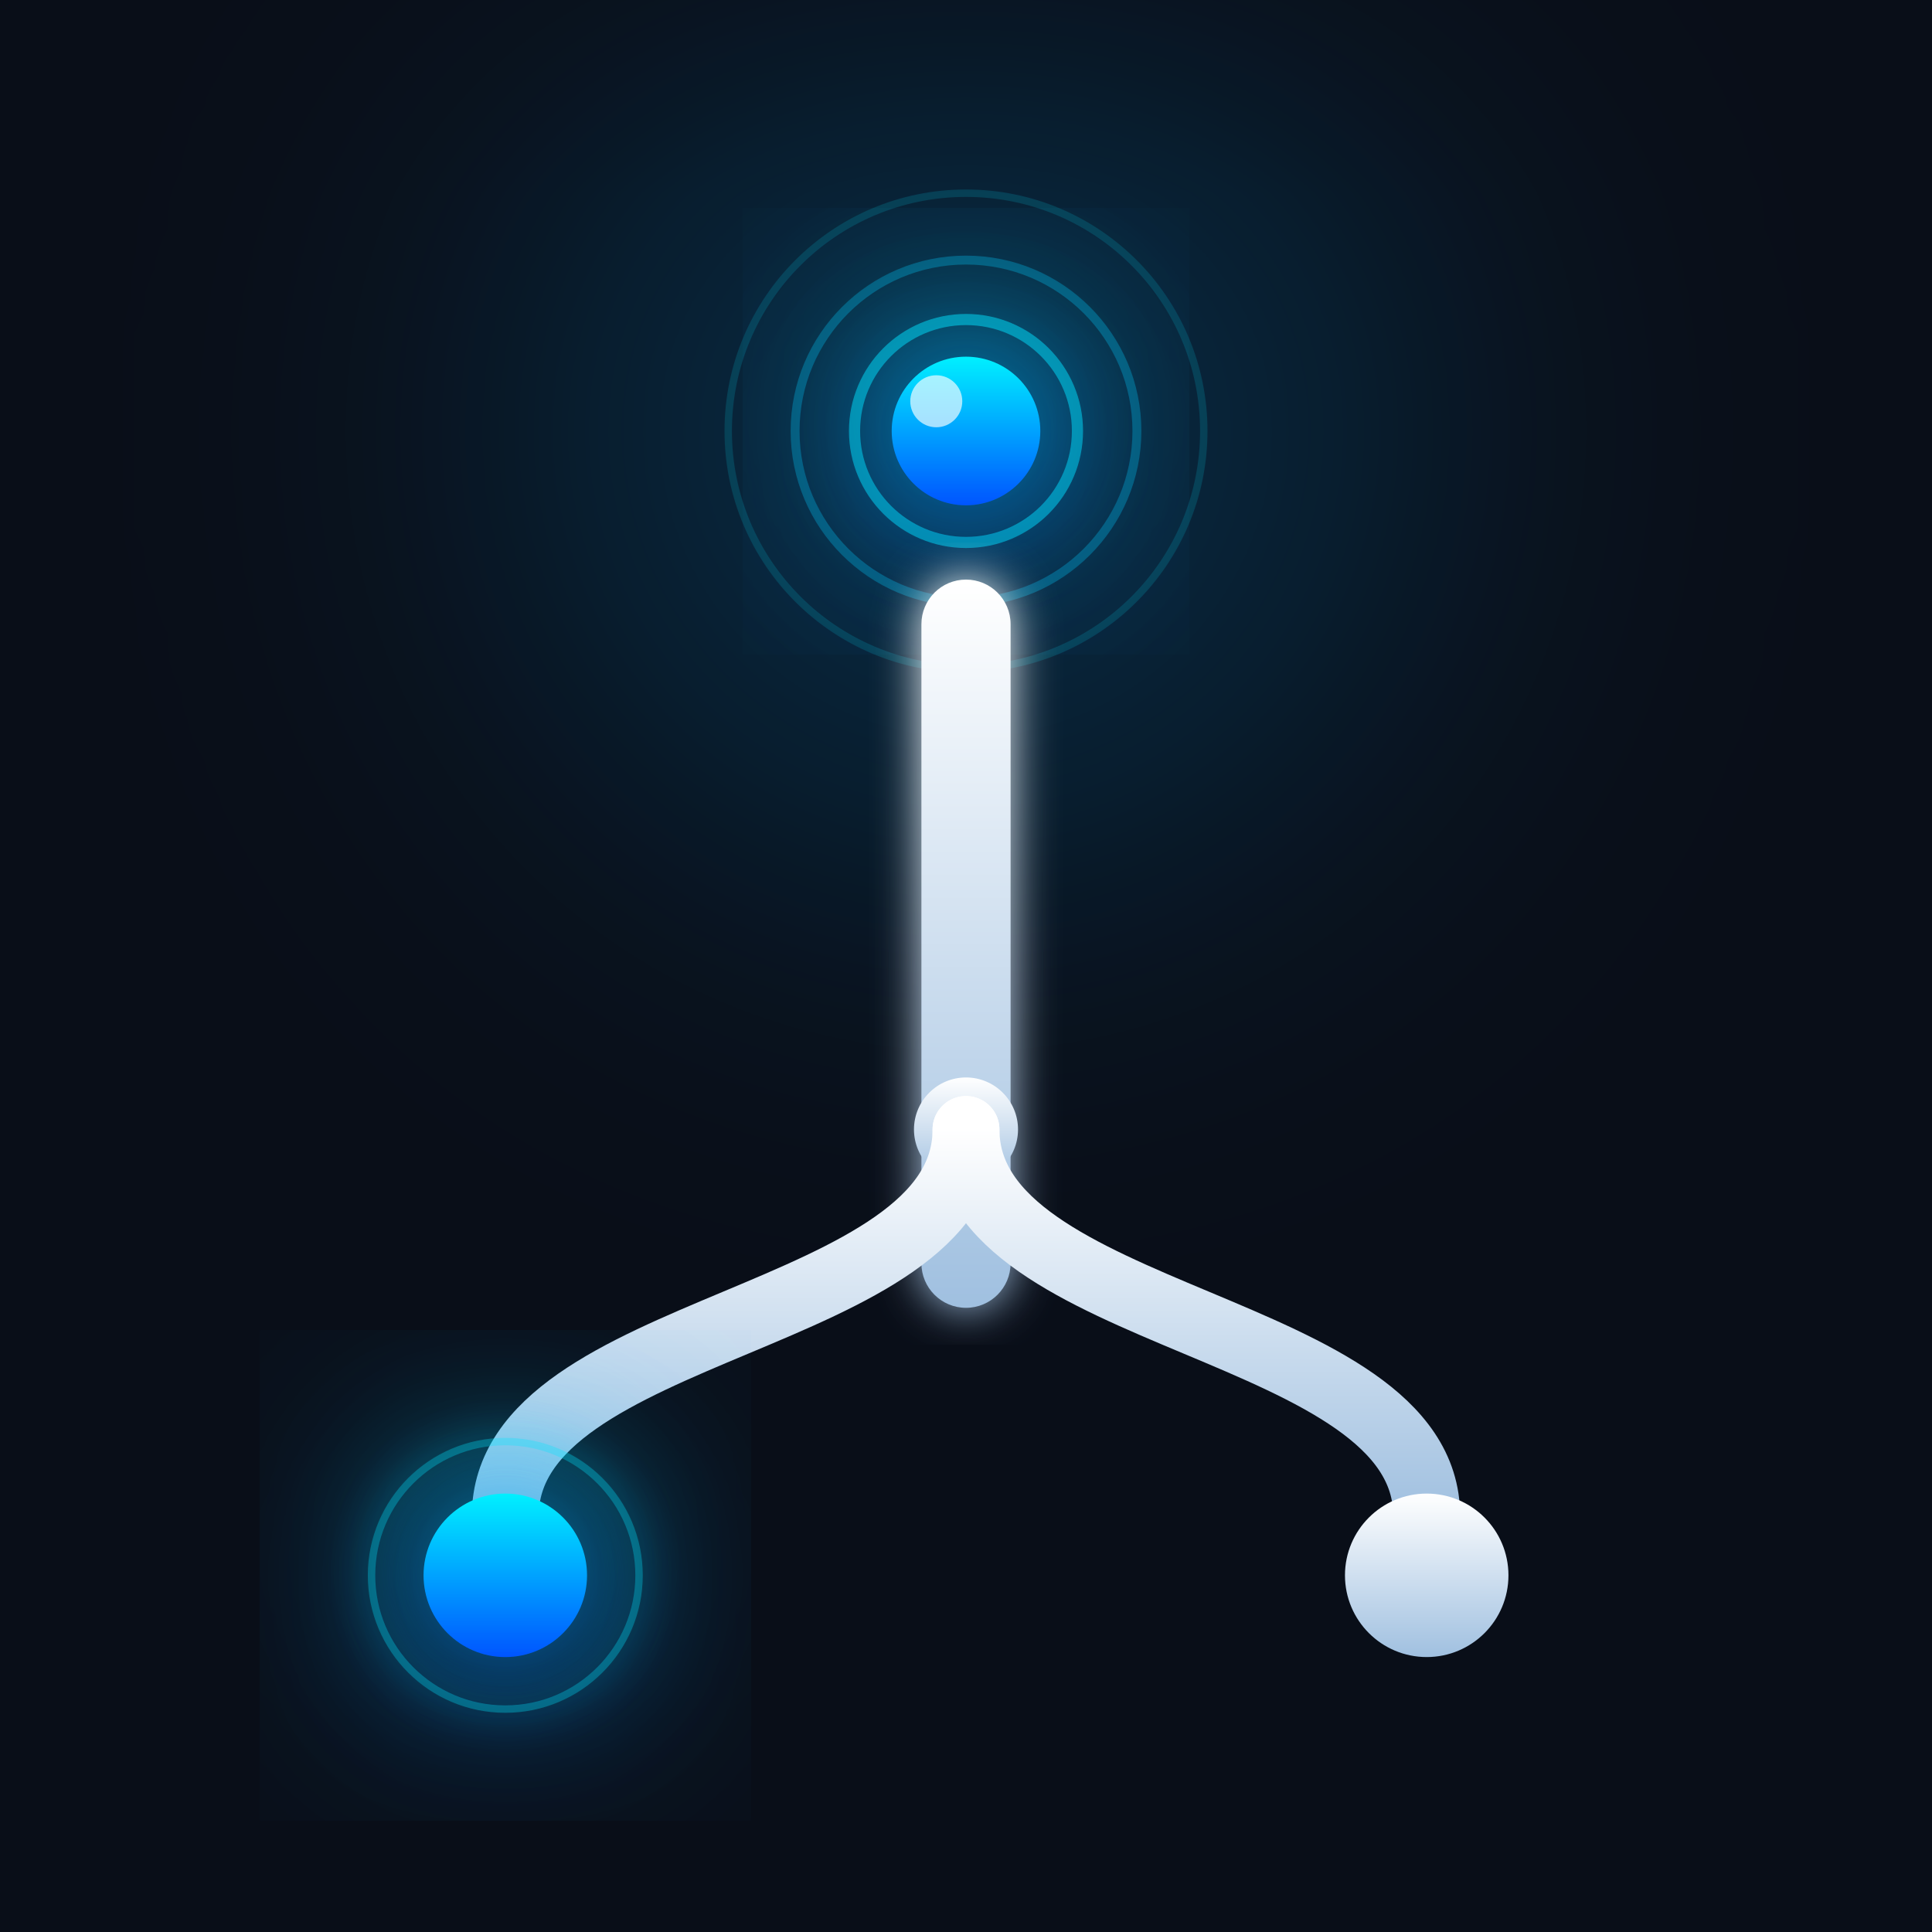
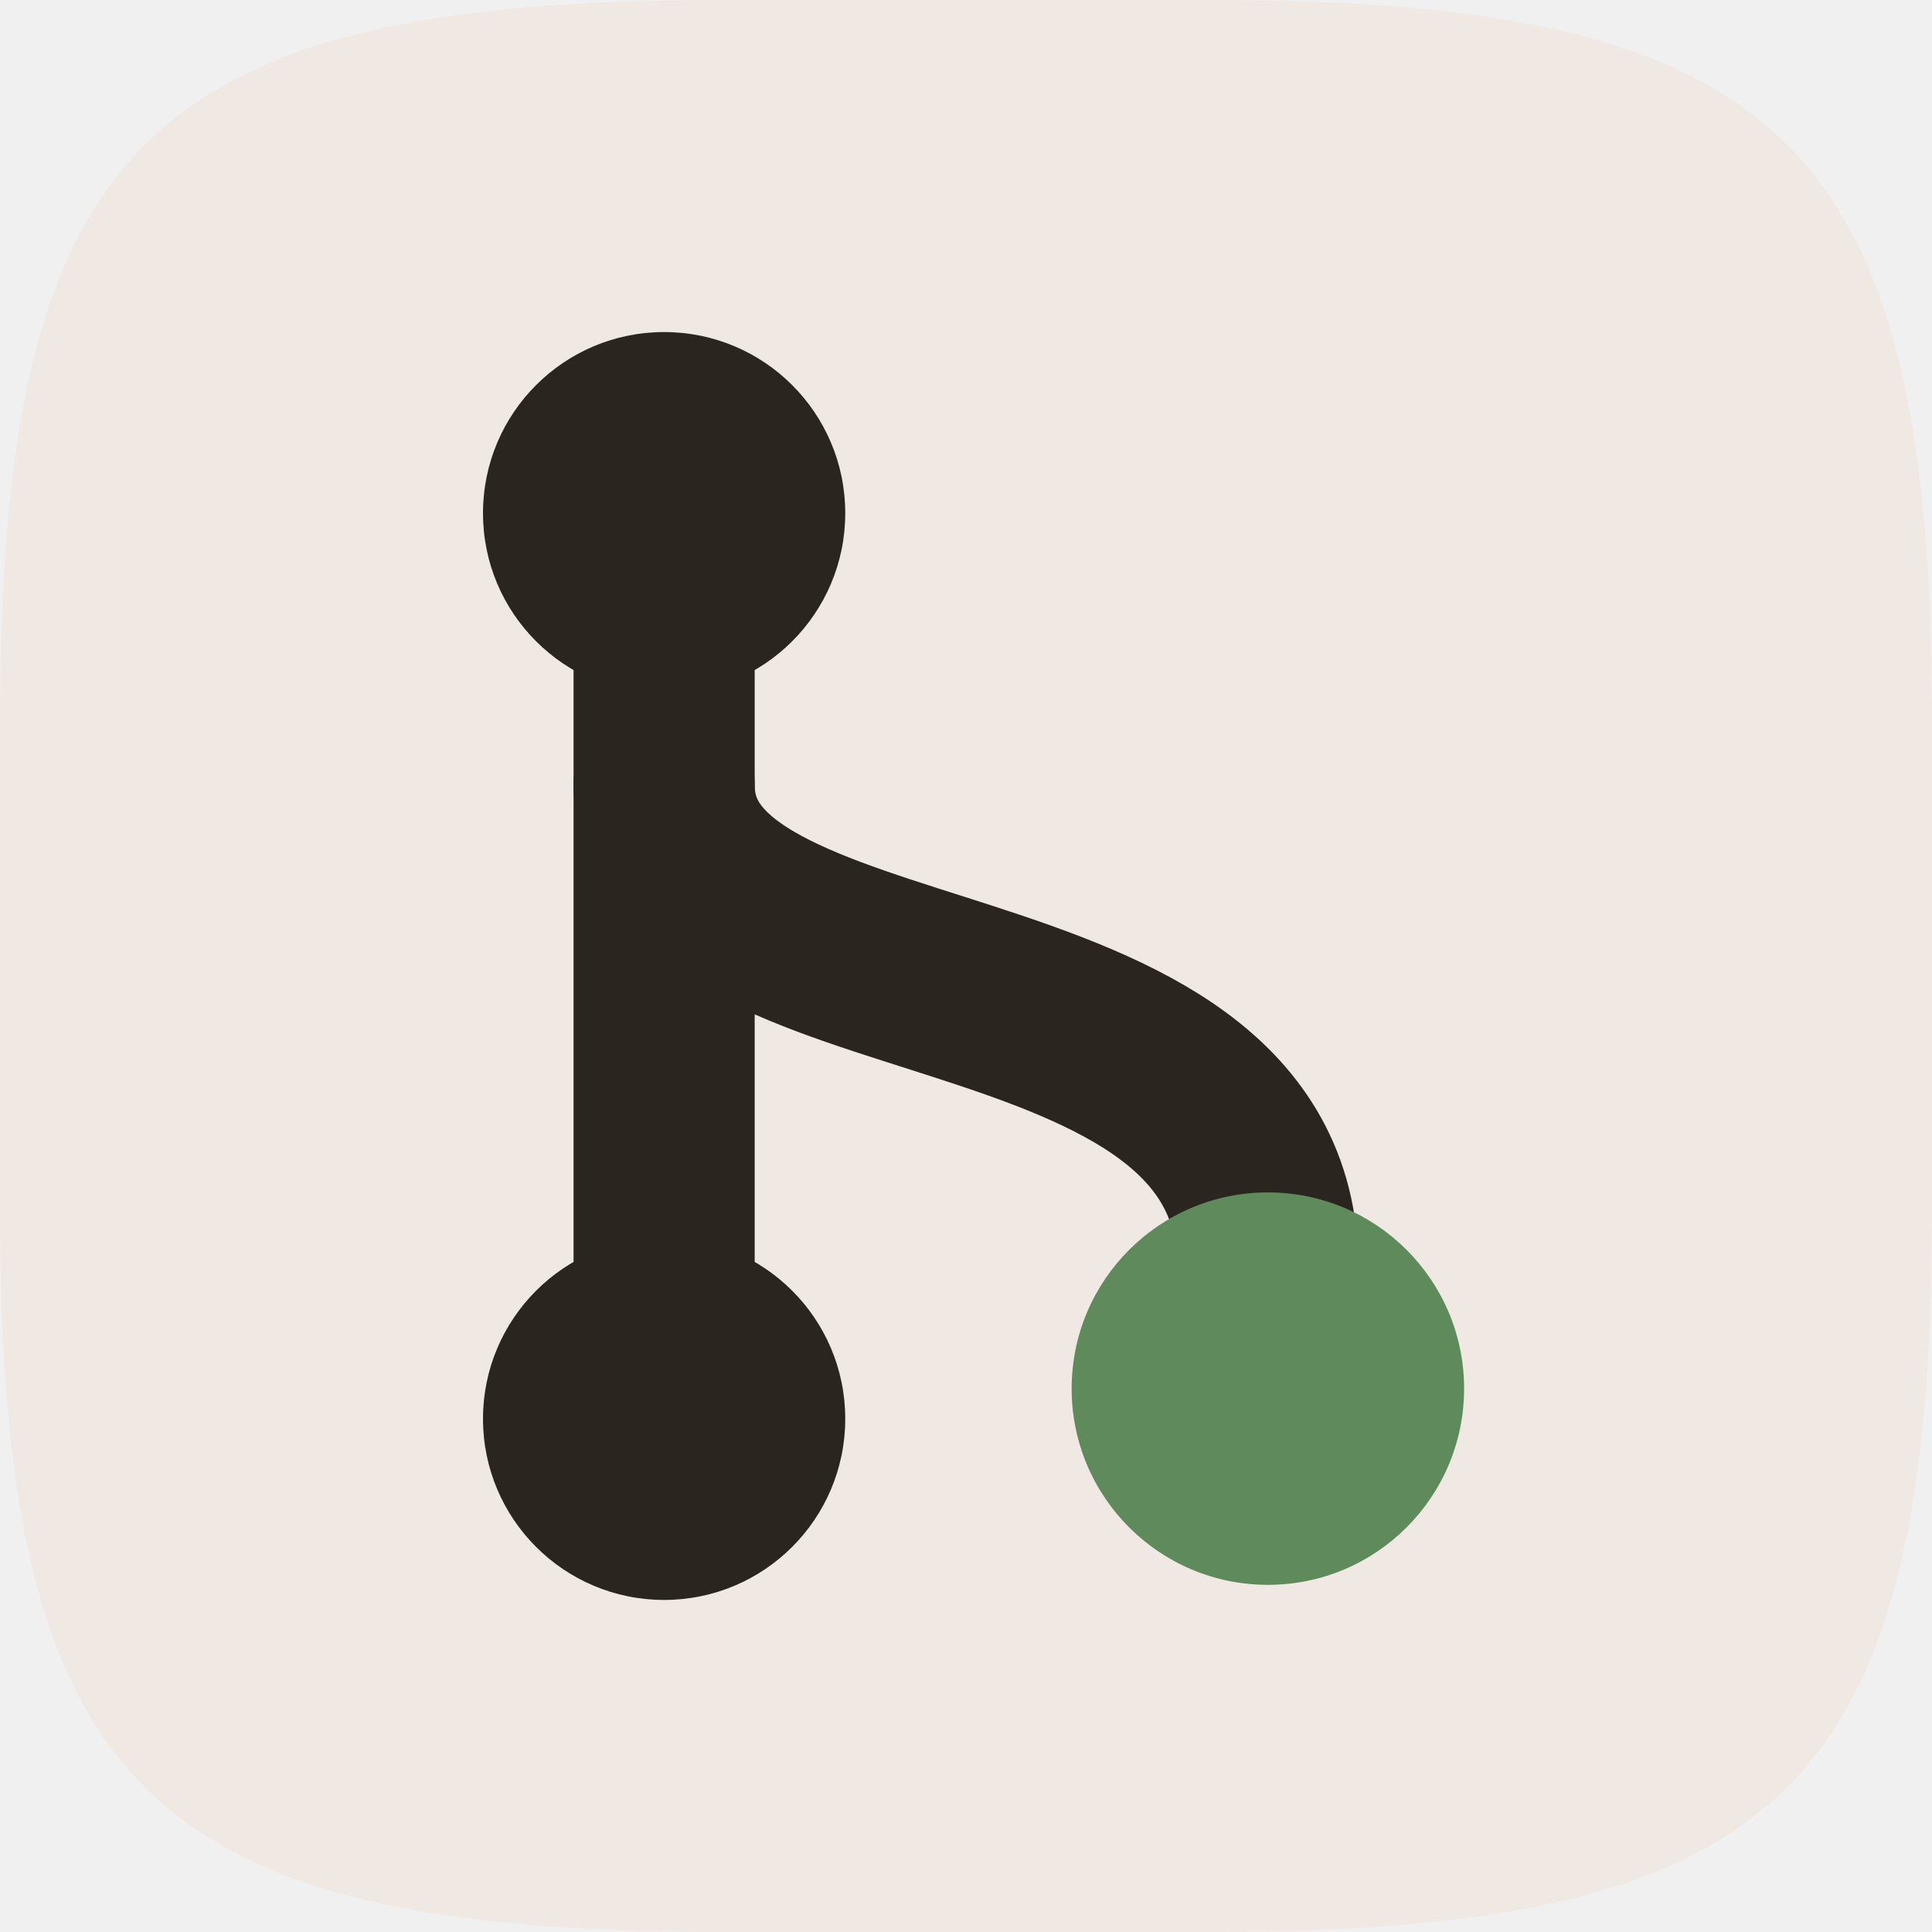
- <svg xmlns="http://www.w3.org/2000/svg" viewBox="70 70 260 260" width="400" height="400">
-   <defs>
-     <linearGradient id="cyanGrad" x1="0%" y1="0%" x2="0%" y2="100%">
-       <stop offset="0%" stop-color="#00F0FF" />
-       <stop offset="100%" stop-color="#0055FF" />
-     </linearGradient>
-     <linearGradient id="markGrad" x1="0%" y1="0%" x2="0%" y2="100%">
-       <stop offset="0%" stop-color="#FFFFFF" />
-       <stop offset="100%" stop-color="#A0C0E0" />
-     </linearGradient>
-     <filter id="dotglow" x="-100%" y="-100%" width="300%" height="300%">
-       <feGaussianBlur stdDeviation="10" result="b1" />
-       <feGaussianBlur stdDeviation="20" result="b2" />
-       <feMerge>
-         <feMergeNode in="b2" />
-         <feMergeNode in="b1" />
-         <feMergeNode in="SourceGraphic" />
-       </feMerge>
-     </filter>
-     <filter id="lineglow" x="-20%" y="-20%" width="140%" height="140%">
-       <feGaussianBlur stdDeviation="2.5" result="blur" />
-       <feMerge>
-         <feMergeNode in="blur" />
-         <feMergeNode in="SourceGraphic" />
-       </feMerge>
-     </filter>
-     <filter id="stemglow" x="-60%" y="-5%" width="220%" height="110%">
-       <feGaussianBlur stdDeviation="3" result="blur" />
-       <feMerge>
-         <feMergeNode in="blur" />
-         <feMergeNode in="SourceGraphic" />
-       </feMerge>
-     </filter>
-     <filter id="ambglow" x="-50%" y="-50%" width="200%" height="200%">
-       <feGaussianBlur stdDeviation="40" />
-     </filter>
-     <clipPath id="sq">
-       <rect width="400" height="400" rx="80" />
-     </clipPath>
-   </defs>
-   <rect width="400" height="400" rx="80" fill="#090E18" />
-   <circle cx="200" cy="128" r="60" fill="#00AAFF" opacity="0.18" filter="url(#ambglow)" clip-path="url(#sq)" />
-   <circle cx="200" cy="128" r="32" fill="none" stroke="#00E5FF" stroke-width="1" opacity="0.15" />
-   <circle cx="200" cy="128" r="23" fill="none" stroke="#00CCFF" stroke-width="1.2" opacity="0.3" />
-   <circle cx="200" cy="128" r="15" fill="none" stroke="#00EEFF" stroke-width="1.5" opacity="0.5" />
-   <circle cx="200" cy="128" r="10" fill="url(#cyanGrad)" filter="url(#dotglow)" />
-   <circle cx="196" cy="124" r="3.5" fill="white" opacity="0.65" />
-   <rect x="194" y="148" width="12" height="98" rx="6" fill="url(#markGrad)" filter="url(#stemglow)" />
-   <circle cx="200" cy="222" r="7" fill="url(#markGrad)" />
-   <path d="M 200 222 C 200 248 138 248 138 274" fill="none" stroke="url(#markGrad)" stroke-width="9" stroke-linecap="round" />
-   <path d="M 200 222 C 200 248 262 248 262 274" fill="none" stroke="url(#markGrad)" stroke-width="9" stroke-linecap="round" />
-   <circle cx="138" cy="282" r="11" fill="url(#cyanGrad)" filter="url(#dotglow)" />
-   <circle cx="262" cy="282" r="11" fill="url(#markGrad)" />
-   <circle cx="138" cy="282" r="18" fill="none" stroke="#00E5FF" stroke-width="1" opacity="0.35" filter="url(#lineglow)" />
-   <rect width="400" height="400" rx="80" fill="none" stroke="#ffffff08" stroke-width="2" />
+ <svg xmlns="http://www.w3.org/2000/svg" viewBox="0 0 32 32">
+   <path fill="#f0e8e2" d="M0 12C0 2.4 2.4 0 12 0h8c9.6 0 12 2.4 12 12v8c0 9.6-2.4 12-12 12h-8C2.4 32 0 29.6 0 20z" />
+   <g fill="none" stroke="#2b2520" stroke-width="3" stroke-linecap="round">
+     <path d="M11 9.5v13" />
+     <path d="M11 13c0 4 10 2.5 10 8v1" />
+   </g>
+   <circle cx="11" cy="8.5" r="3" fill="#2b2520" />
+   <circle cx="11" cy="23.5" r="3" fill="#2b2520" />
+   <circle cx="21" cy="23" r="3.25" fill="#5f8a5c" />
</svg>
